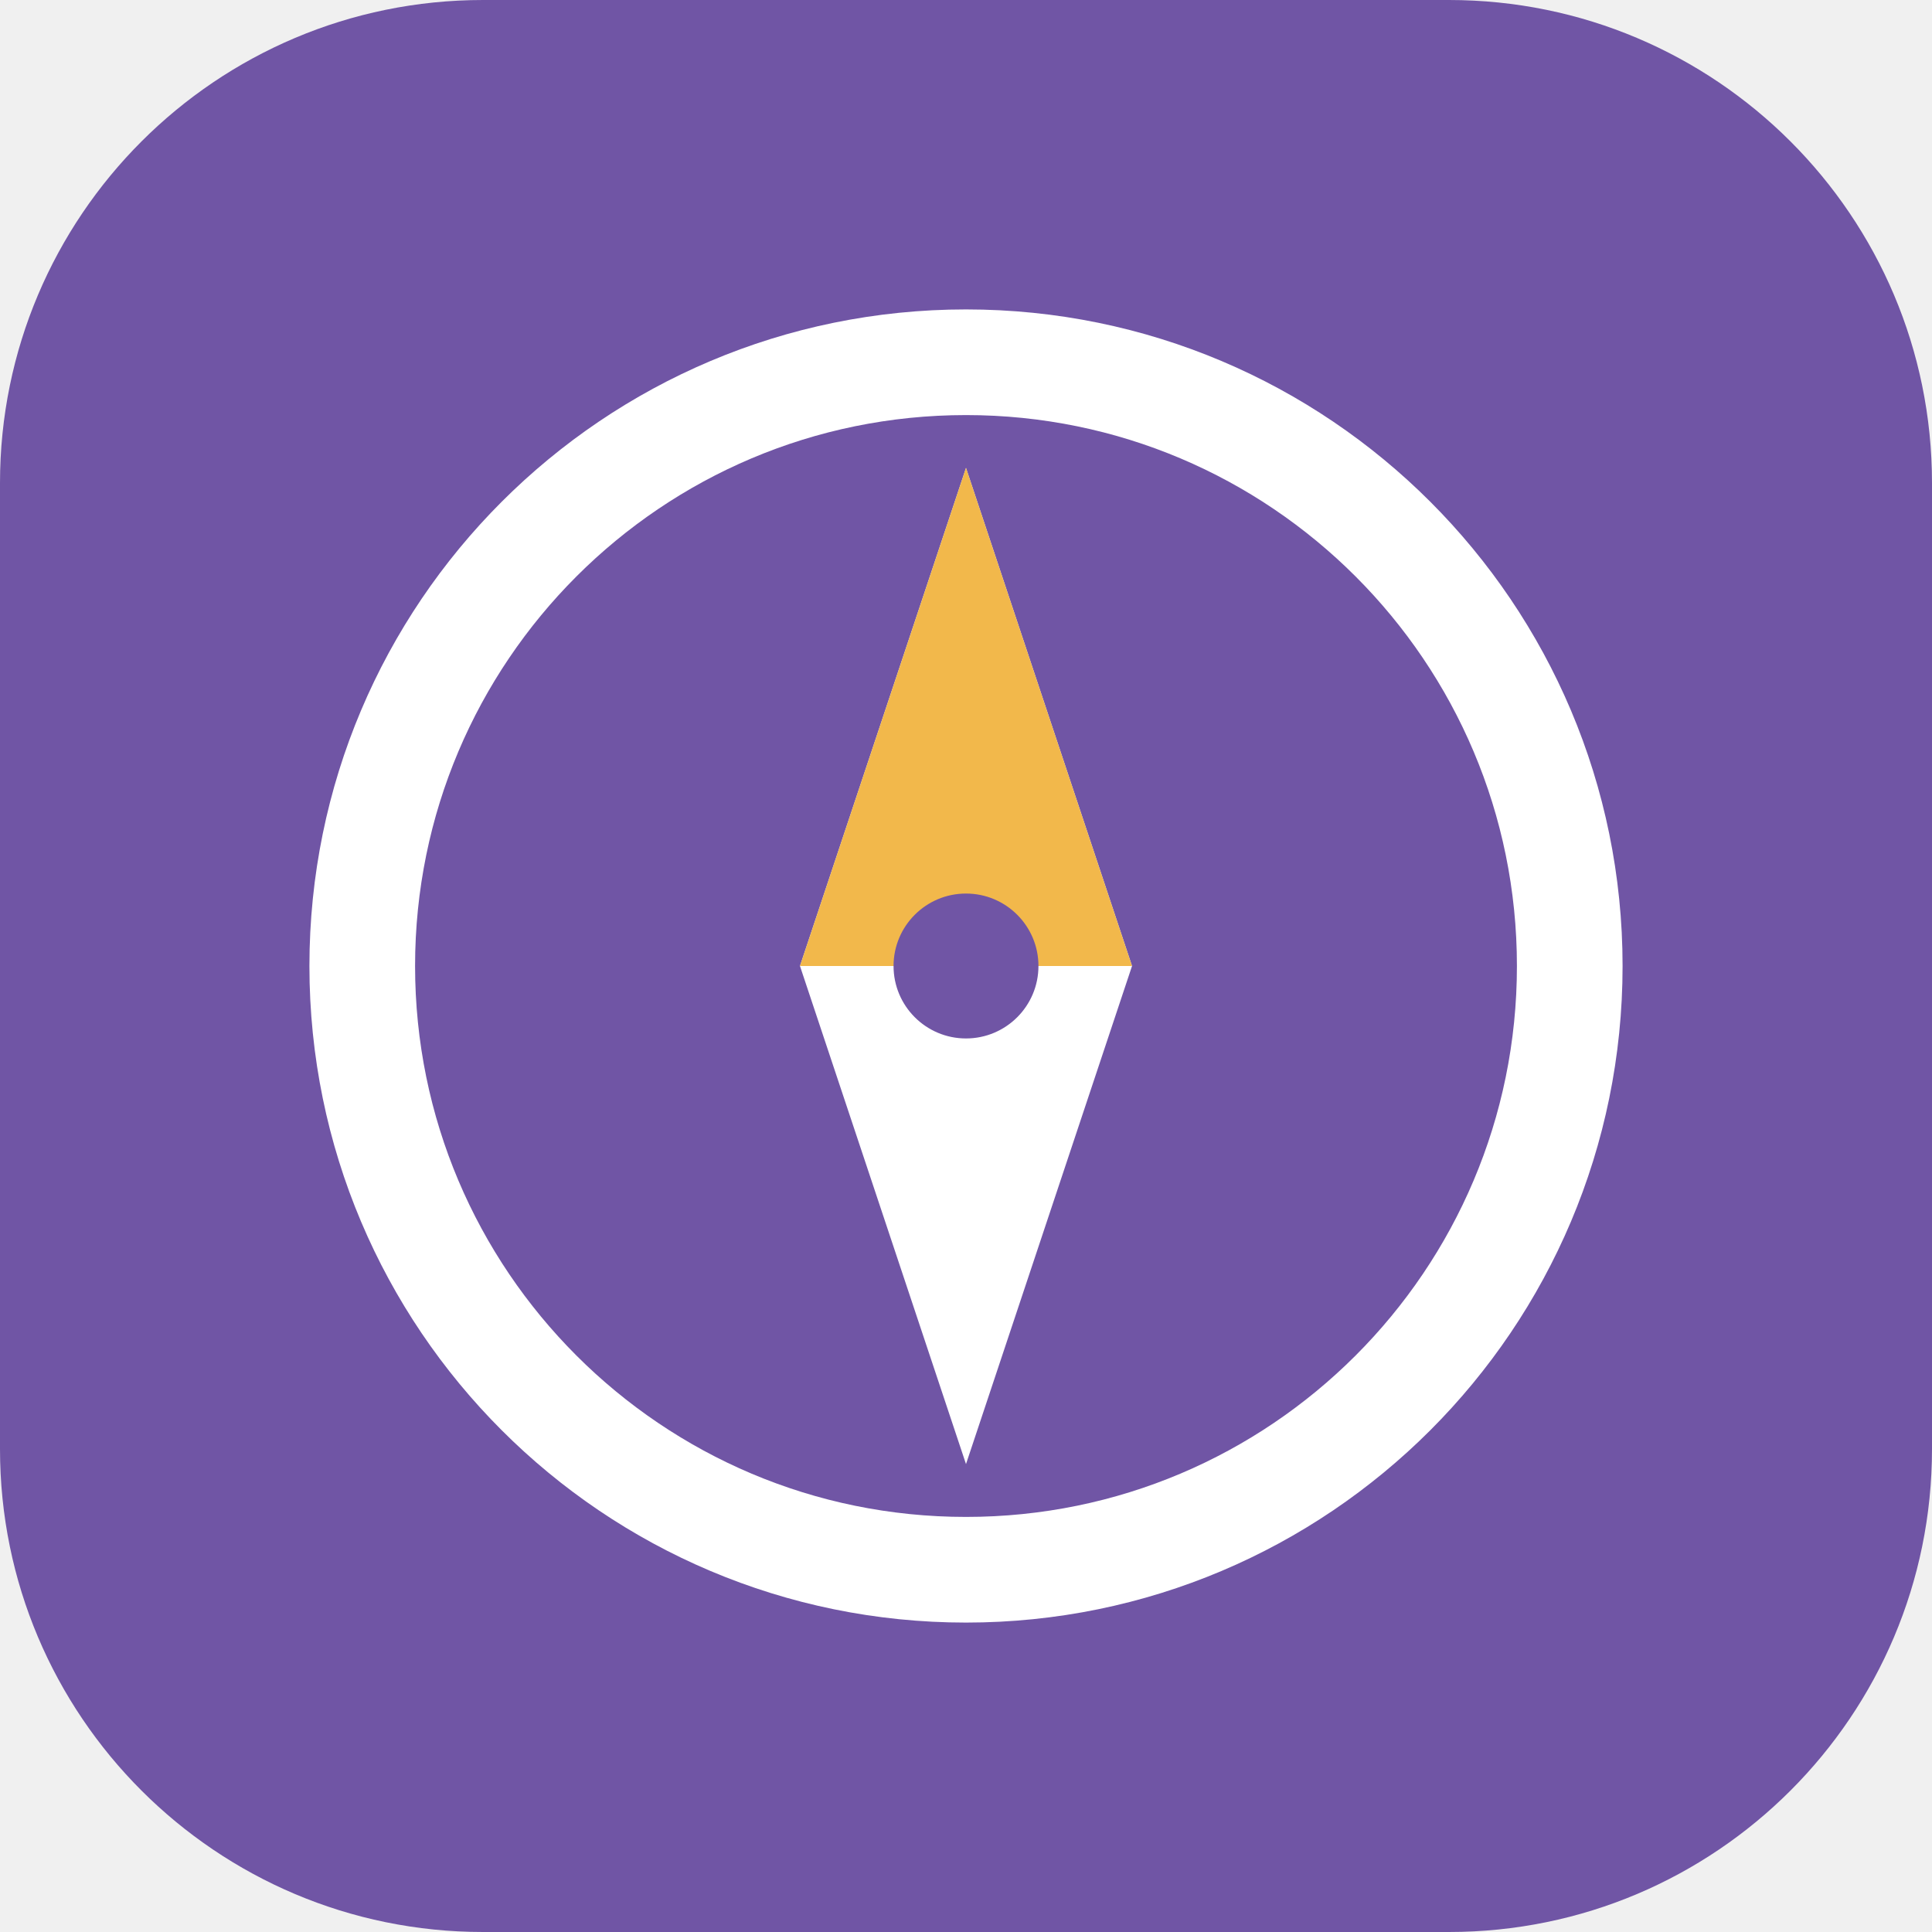
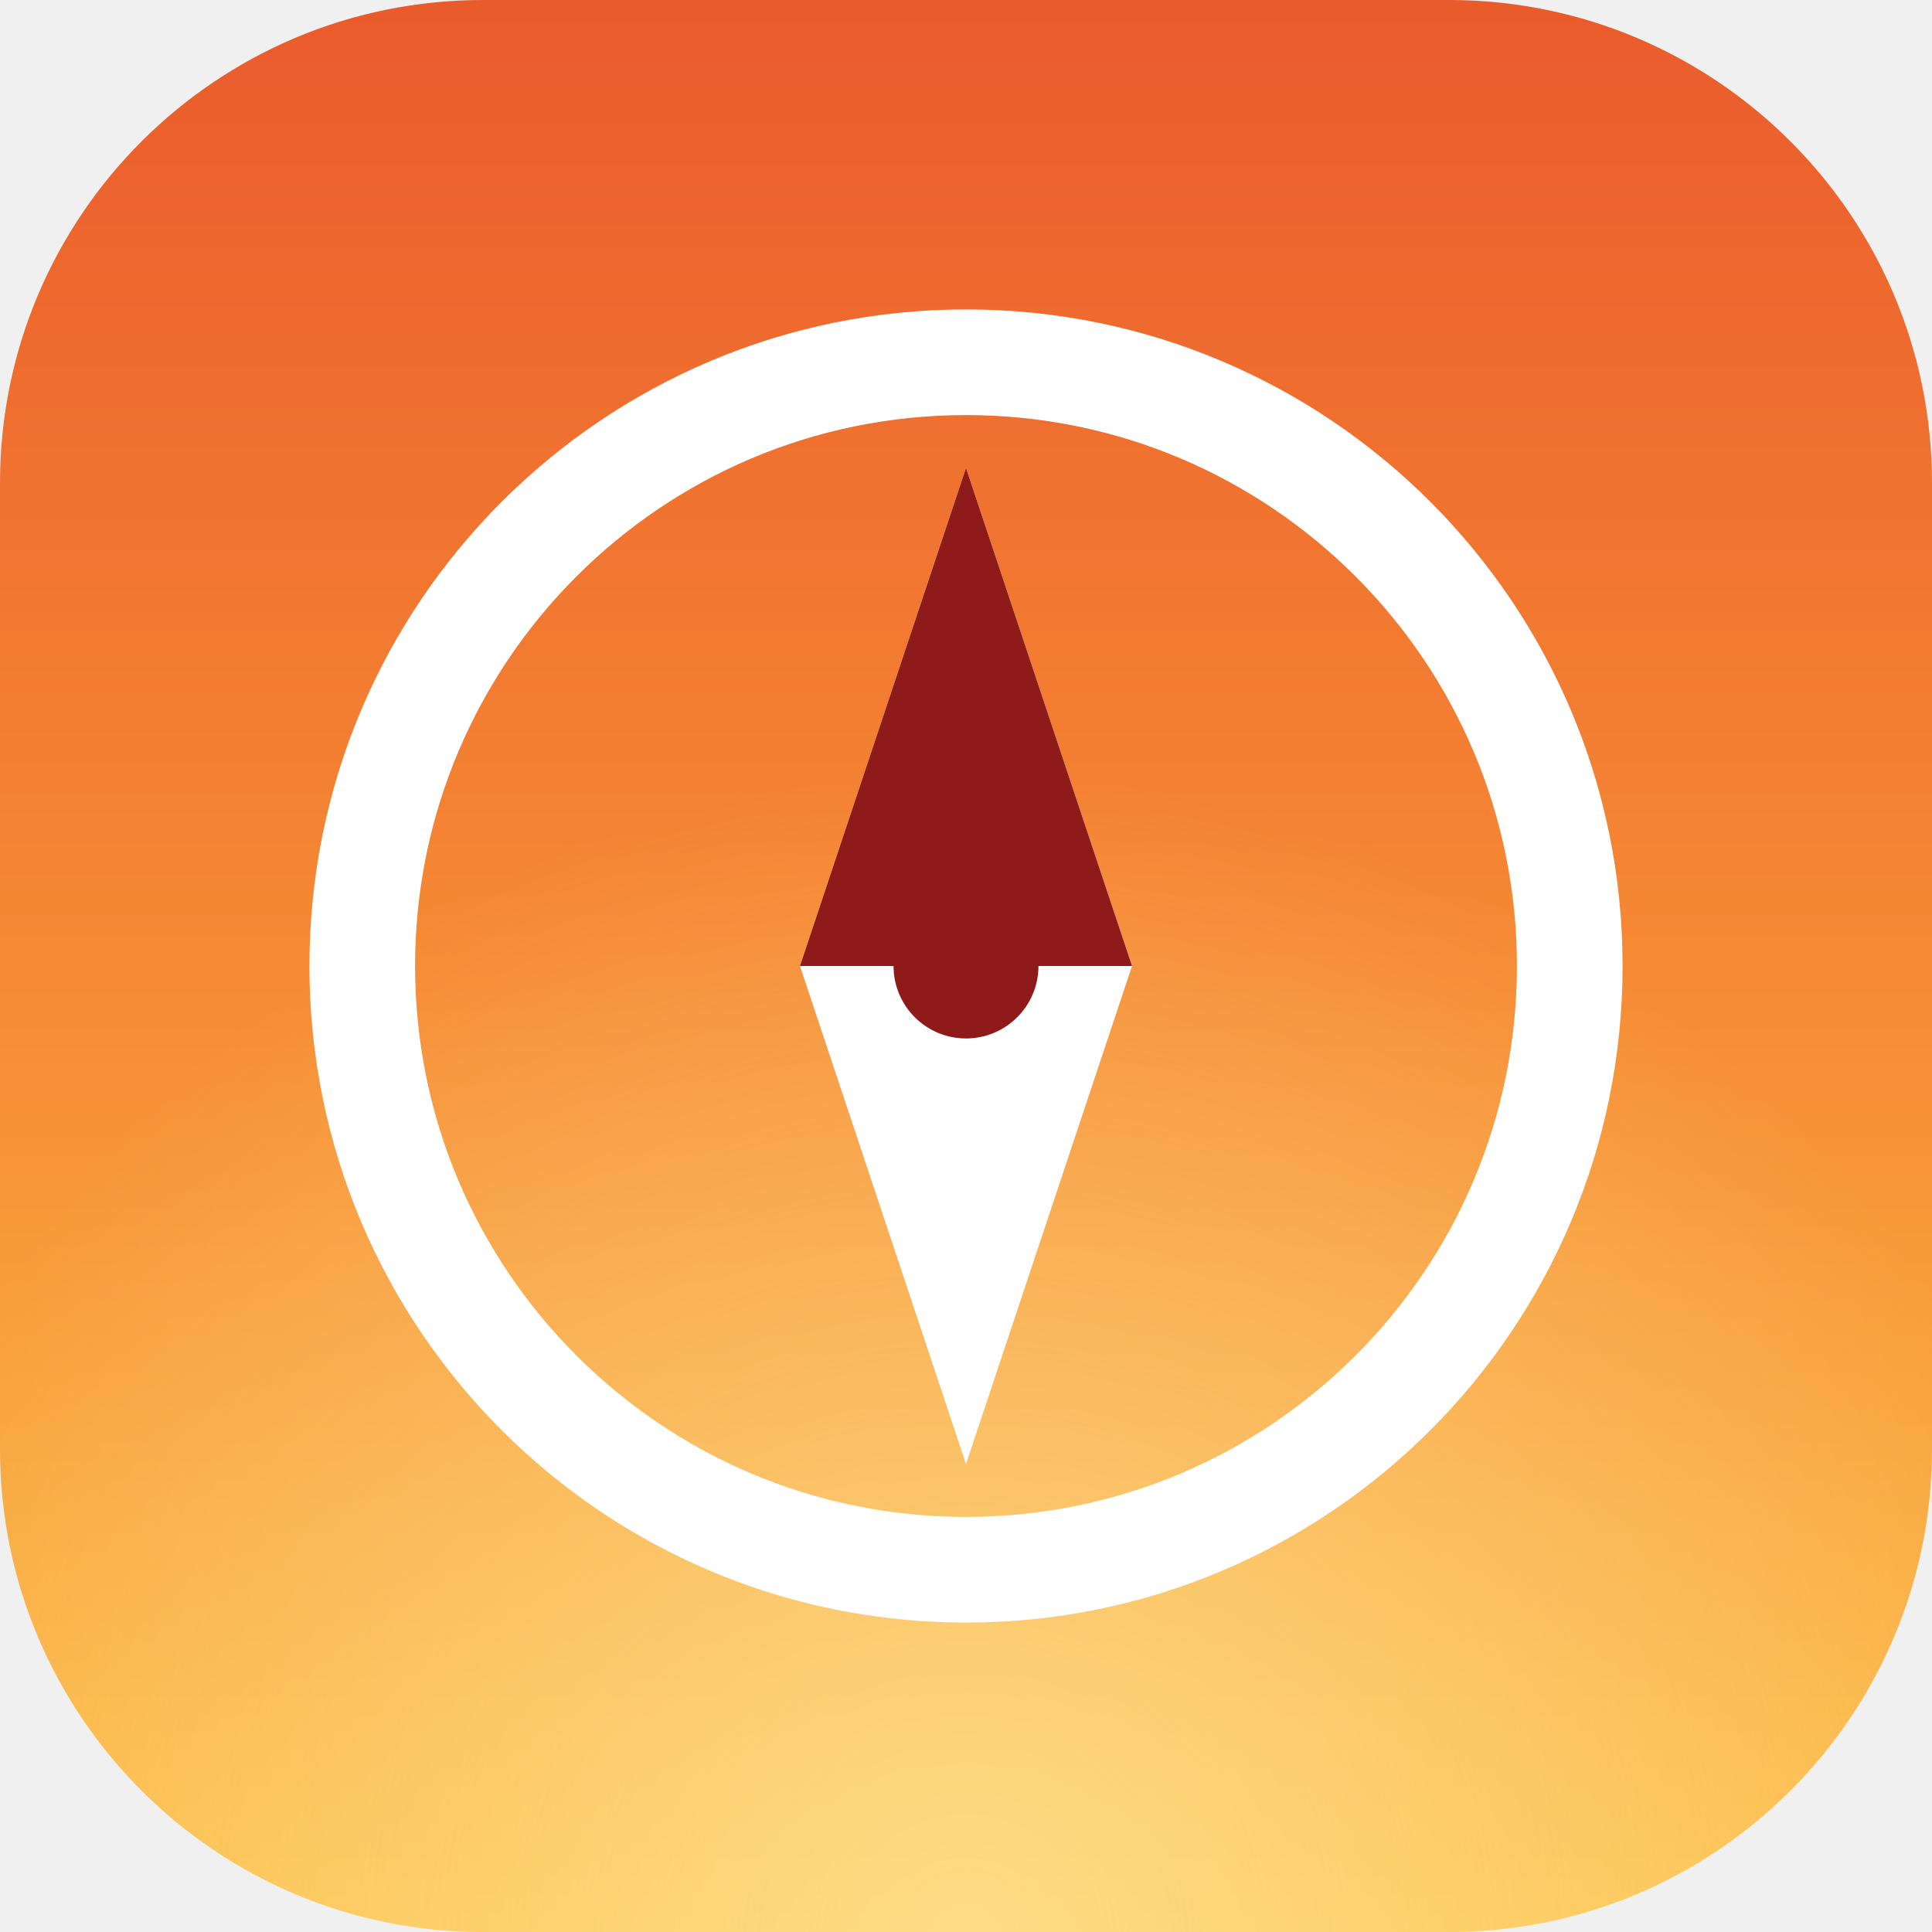
<svg xmlns="http://www.w3.org/2000/svg" viewBox="0 0 64 64">
-   <rect width="64" height="64" rx="16" fill="#7055a5" />
+   <defs>
+     <linearGradient id="s" x1="0" y1="0" x2="0" y2="1">
+       <stop offset="0" stop-color="#ea5a2c" />
+       <stop offset=".5" stop-color="#f68a34" />
+       <stop offset="1" stop-color="#fcc048" />
+     </linearGradient>
+     <radialGradient id="h" cx=".5" cy="1" r=".6">
+       <stop offset="0" stop-color="#ffe9a0" stop-opacity=".7" />
+       <stop offset="1" stop-color="#ffe9a0" stop-opacity="0" />
+     </radialGradient>
+   </defs>
+   <rect width="64" height="64" rx="16" fill="url(#s)" />
+   <rect width="64" height="64" rx="16" fill="url(#h)" />
  <circle cx="32" cy="32" r="20" fill="none" stroke="#fff" stroke-width="3.5" />
  <path d="M32 15.5 37.5 32 32 48.5 26.5 32z" fill="#fff" />
-   <path d="M32 15.5 37.5 32h-11z" fill="#f2b84b" />
-   <circle cx="32" cy="32" r="2.4" fill="#7055a5" />
+   <path d="M32 15.5 37.5 32h-11z" fill="#8e1a1a" />
+   <circle cx="32" cy="32" r="2.4" fill="#8e1a1a" />
</svg>
